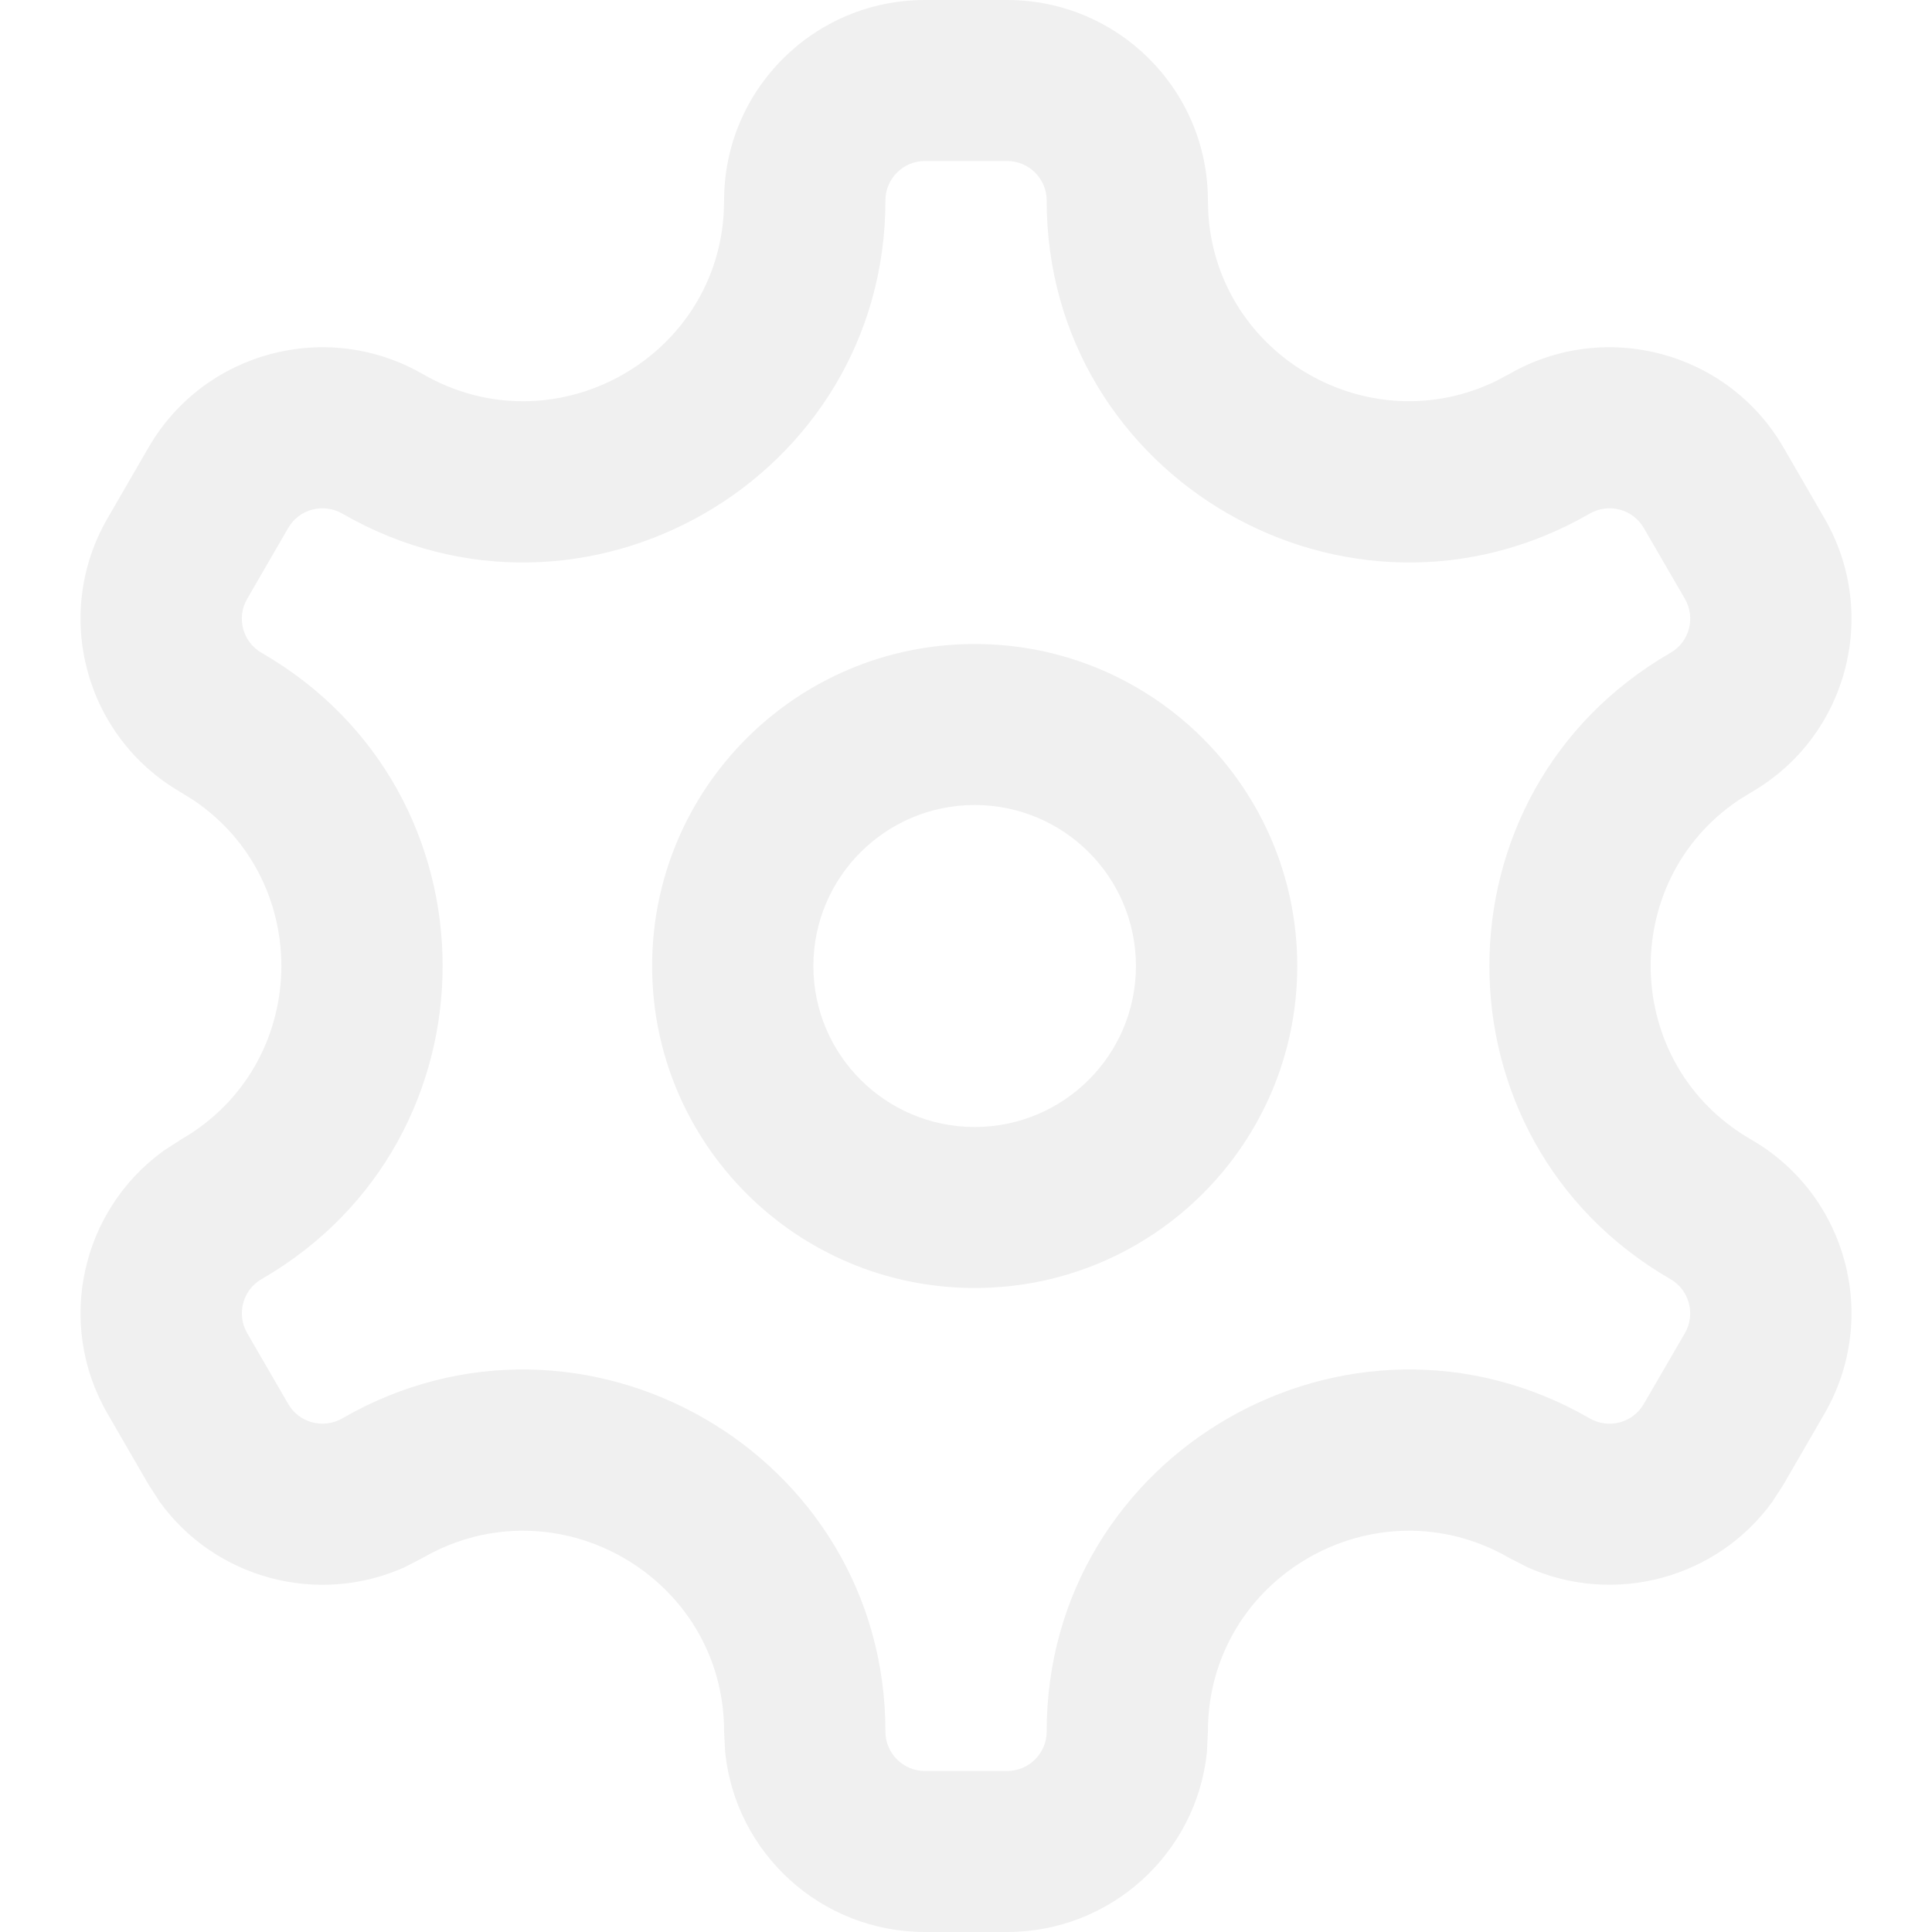
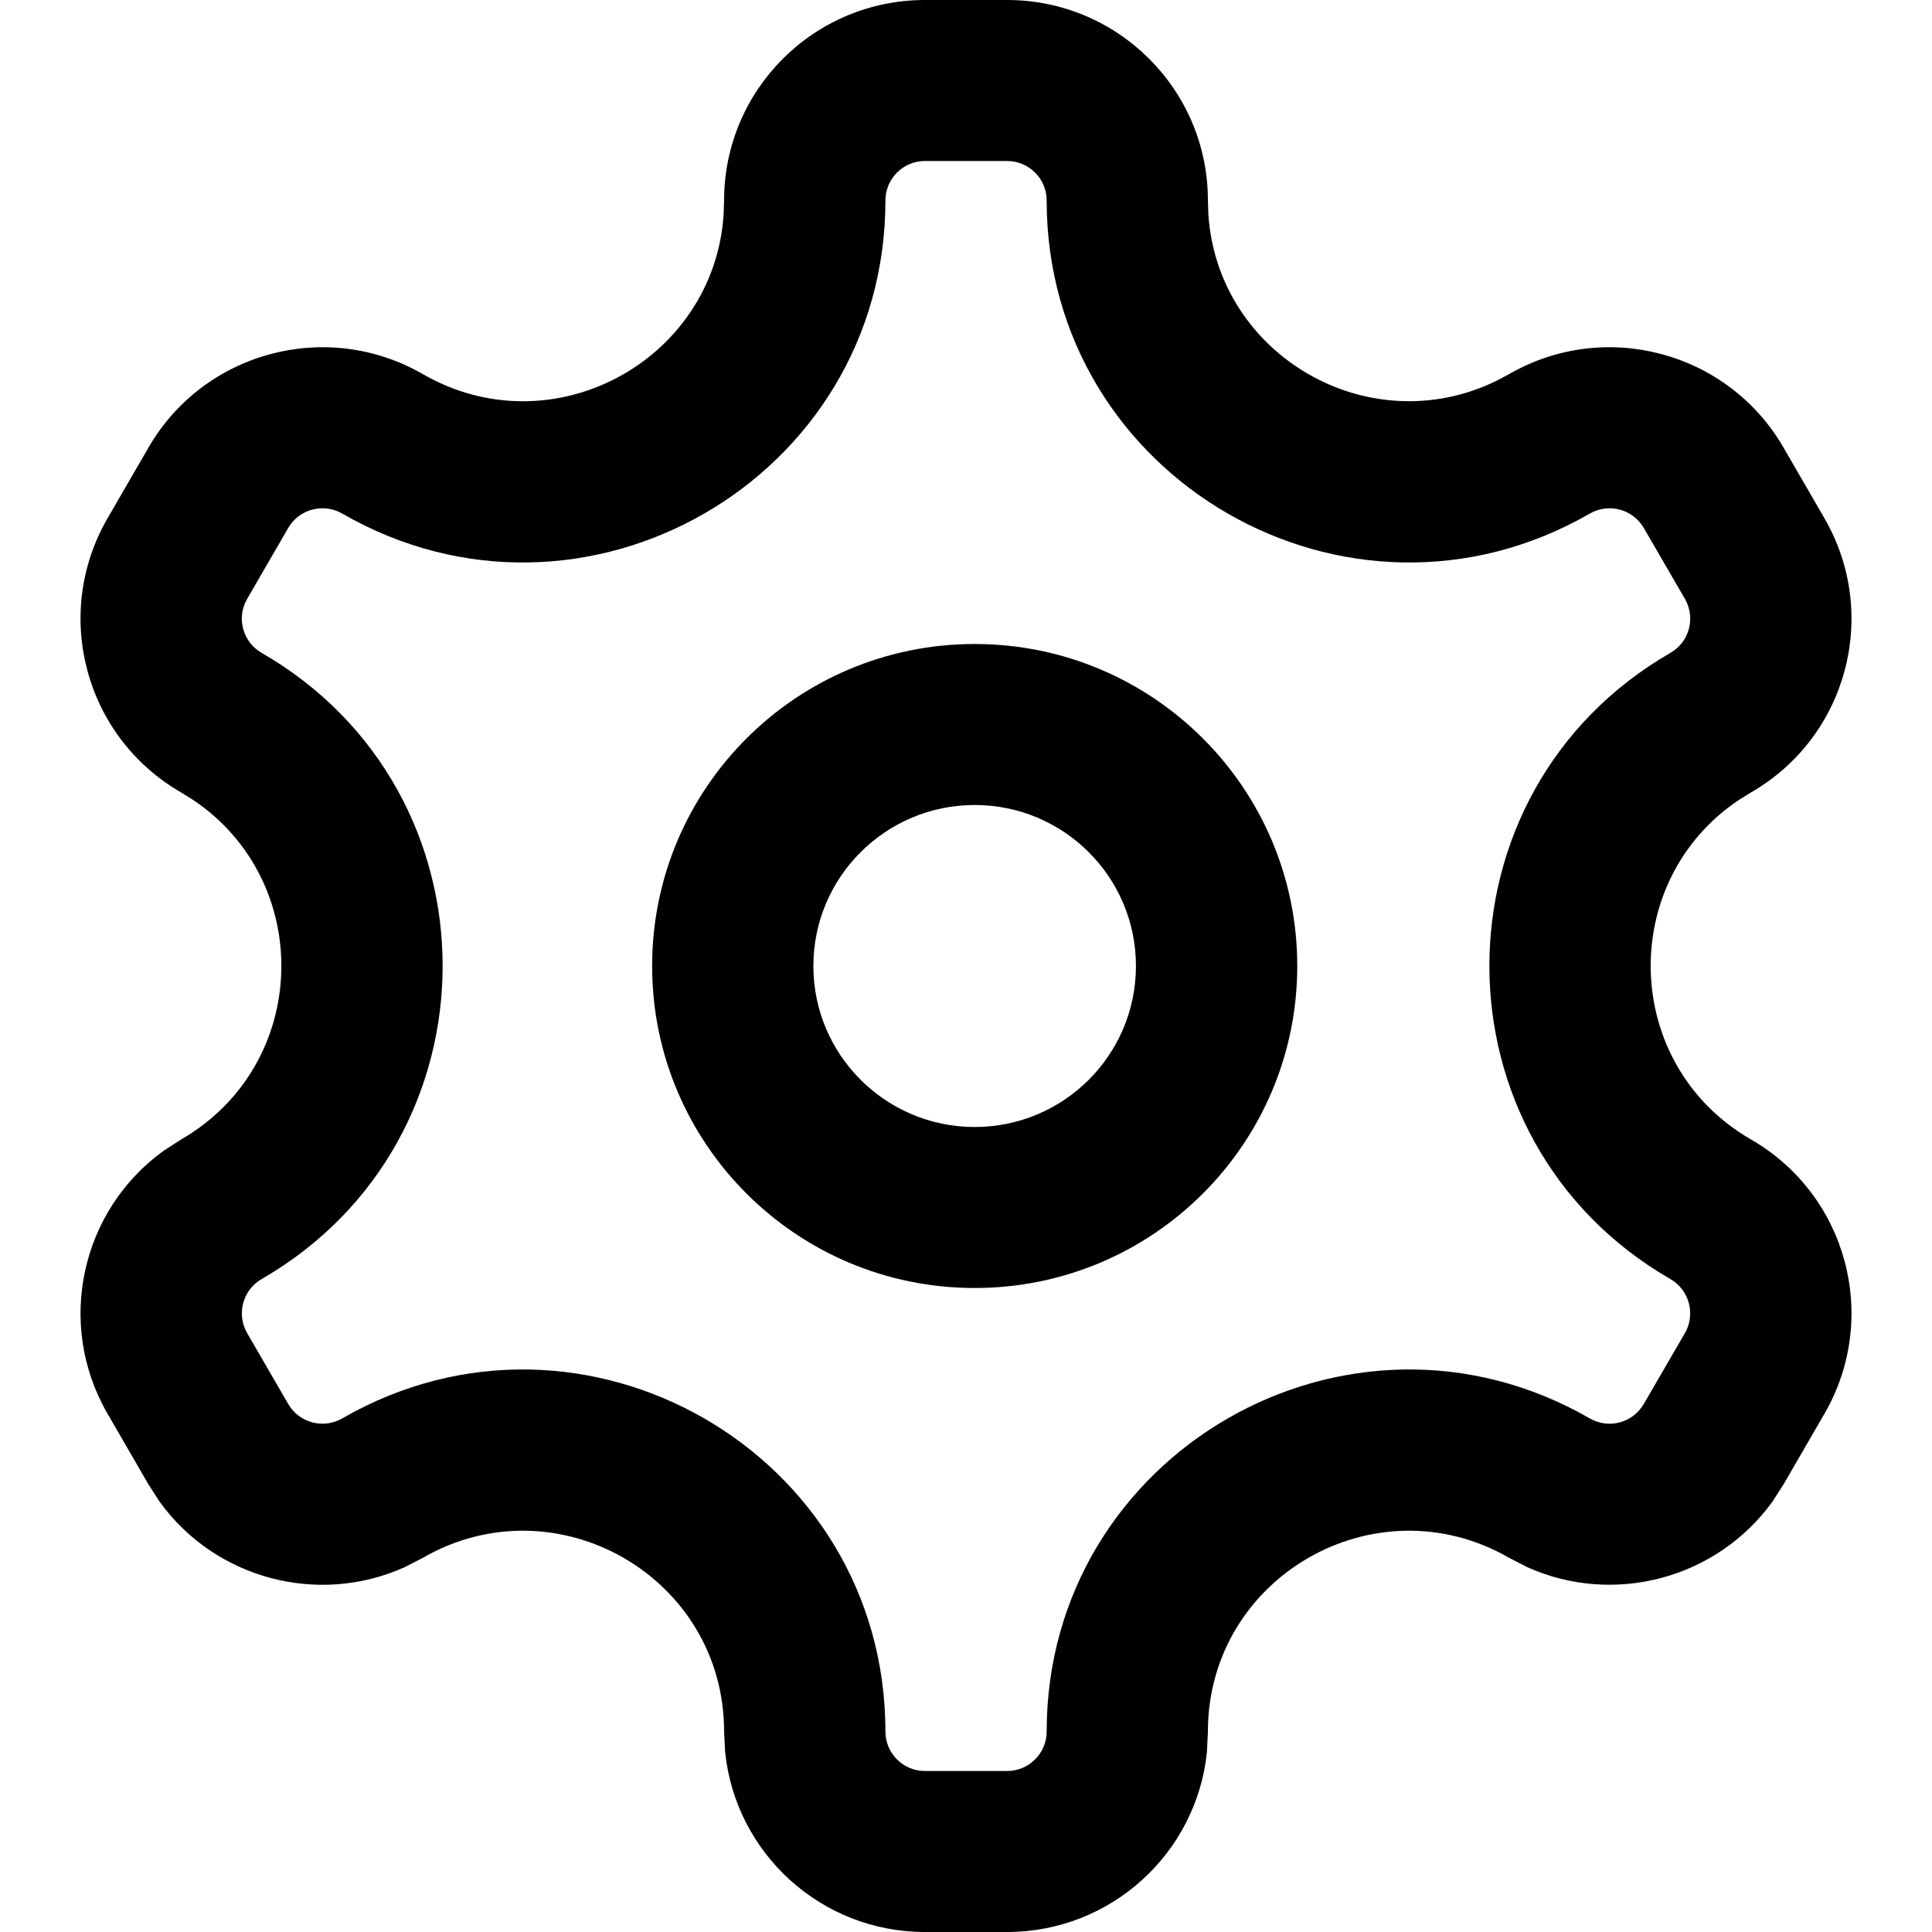
<svg xmlns="http://www.w3.org/2000/svg" width="24" height="24" viewBox="0 0 24 24" fill="none">
-   <path fill-rule="evenodd" clip-rule="evenodd" d="M12.108 8C14.321 8 16.115 9.791 16.115 12C16.115 14.209 14.321 16 12.108 16C9.895 16 8.101 14.209 8.101 12C8.101 9.791 9.895 8 12.108 8ZM12.108 10C11.002 10 10.104 10.896 10.104 12C10.104 13.104 11.002 14 12.108 14C13.214 14 14.111 13.105 14.111 12C14.111 10.895 13.214 10 12.108 10Z" fill="#F0F0F0" />
-   <path fill-rule="evenodd" clip-rule="evenodd" d="M12.51 0C13.888 0 15.005 1.115 15.005 2.49L15.011 2.668C15.131 4.422 17.009 5.504 18.591 4.73L18.747 4.647C19.94 3.96 21.466 4.368 22.155 5.559L22.665 6.44C23.354 7.632 22.946 9.155 21.753 9.843L21.601 9.937C20.091 10.949 20.142 13.227 21.753 14.156C22.946 14.844 23.354 16.368 22.665 17.56L22.155 18.441L22.017 18.655C21.326 19.61 20.051 19.951 18.975 19.469L18.747 19.352C17.084 18.394 15.005 19.593 15.005 21.51L14.993 21.764C14.865 23.02 13.802 24 12.51 24H11.49C10.198 24 9.136 23.02 9.008 21.764L8.995 21.51C8.995 19.593 6.916 18.394 5.252 19.352L5.025 19.469C3.949 19.952 2.673 19.611 1.983 18.655L1.845 18.441L1.335 17.56C0.689 16.443 1.008 15.034 2.033 14.295L2.248 14.156C3.859 13.227 3.909 10.949 2.399 9.937L2.248 9.843C1.055 9.155 0.646 7.632 1.335 6.44L1.845 5.559C2.534 4.368 4.059 3.96 5.252 4.647C6.864 5.576 8.866 4.48 8.989 2.668L8.995 2.49C8.995 1.115 10.112 0 11.49 0H12.51ZM11.49 2C11.219 2 10.999 2.22 10.999 2.49C10.999 5.947 7.25 8.107 4.252 6.38C4.017 6.245 3.715 6.324 3.58 6.559L3.07 7.44C2.934 7.675 3.015 7.975 3.25 8.11C6.249 9.839 6.247 14.16 3.25 15.889C3.015 16.024 2.935 16.325 3.07 16.56L3.58 17.44C3.715 17.675 4.016 17.755 4.251 17.62C7.25 15.892 10.999 18.053 10.999 21.51C10.999 21.78 11.219 22 11.49 22H12.51C12.781 22 13.002 21.781 13.002 21.51C13.002 18.053 16.75 15.892 19.749 17.62C19.984 17.756 20.284 17.675 20.42 17.44L20.931 16.56C21.066 16.325 20.985 16.024 20.75 15.889C17.753 14.16 17.751 9.839 20.751 8.11C20.986 7.975 21.066 7.675 20.931 7.44L20.42 6.559C20.284 6.325 19.984 6.244 19.749 6.38C16.75 8.107 13.002 5.947 13.002 2.49C13.002 2.219 12.781 2 12.51 2H11.49Z" fill="#F0F0F0" />
+   <path fill-rule="evenodd" clip-rule="evenodd" d="M12.108 8C14.321 8 16.115 9.791 16.115 12C16.115 14.209 14.321 16 12.108 16C9.895 16 8.101 14.209 8.101 12C8.101 9.791 9.895 8 12.108 8ZM12.108 10C11.002 10 10.104 10.896 10.104 12C10.104 13.104 11.002 14 12.108 14C13.214 14 14.111 13.105 14.111 12C14.111 10.895 13.214 10 12.108 10Z" fill="currentColor" />
+   <path fill-rule="evenodd" clip-rule="evenodd" d="M12.51 0C13.888 0 15.005 1.115 15.005 2.49L15.011 2.668C15.131 4.422 17.009 5.504 18.591 4.73L18.747 4.647C19.94 3.96 21.466 4.368 22.155 5.559L22.665 6.44C23.354 7.632 22.946 9.155 21.753 9.843L21.601 9.937C20.091 10.949 20.142 13.227 21.753 14.156C22.946 14.844 23.354 16.368 22.665 17.56L22.155 18.441L22.017 18.655C21.326 19.61 20.051 19.951 18.975 19.469L18.747 19.352C17.084 18.394 15.005 19.593 15.005 21.51L14.993 21.764C14.865 23.02 13.802 24 12.51 24H11.49C10.198 24 9.136 23.02 9.008 21.764L8.995 21.51C8.995 19.593 6.916 18.394 5.252 19.352L5.025 19.469C3.949 19.952 2.673 19.611 1.983 18.655L1.845 18.441L1.335 17.56C0.689 16.443 1.008 15.034 2.033 14.295L2.248 14.156C3.859 13.227 3.909 10.949 2.399 9.937L2.248 9.843C1.055 9.155 0.646 7.632 1.335 6.44L1.845 5.559C2.534 4.368 4.059 3.96 5.252 4.647C6.864 5.576 8.866 4.48 8.989 2.668L8.995 2.49C8.995 1.115 10.112 0 11.49 0H12.51ZM11.49 2C11.219 2 10.999 2.22 10.999 2.49C10.999 5.947 7.25 8.107 4.252 6.38C4.017 6.245 3.715 6.324 3.58 6.559L3.07 7.44C2.934 7.675 3.015 7.975 3.25 8.11C6.249 9.839 6.247 14.16 3.25 15.889C3.015 16.024 2.935 16.325 3.07 16.56L3.58 17.44C3.715 17.675 4.016 17.755 4.251 17.62C7.25 15.892 10.999 18.053 10.999 21.51C10.999 21.78 11.219 22 11.49 22H12.51C12.781 22 13.002 21.781 13.002 21.51C13.002 18.053 16.75 15.892 19.749 17.62C19.984 17.756 20.284 17.675 20.42 17.44L20.931 16.56C21.066 16.325 20.985 16.024 20.75 15.889C17.753 14.16 17.751 9.839 20.751 8.11C20.986 7.975 21.066 7.675 20.931 7.44L20.42 6.559C20.284 6.325 19.984 6.244 19.749 6.38C16.75 8.107 13.002 5.947 13.002 2.49C13.002 2.219 12.781 2 12.51 2H11.49Z" fill="currentColor" />
</svg>
